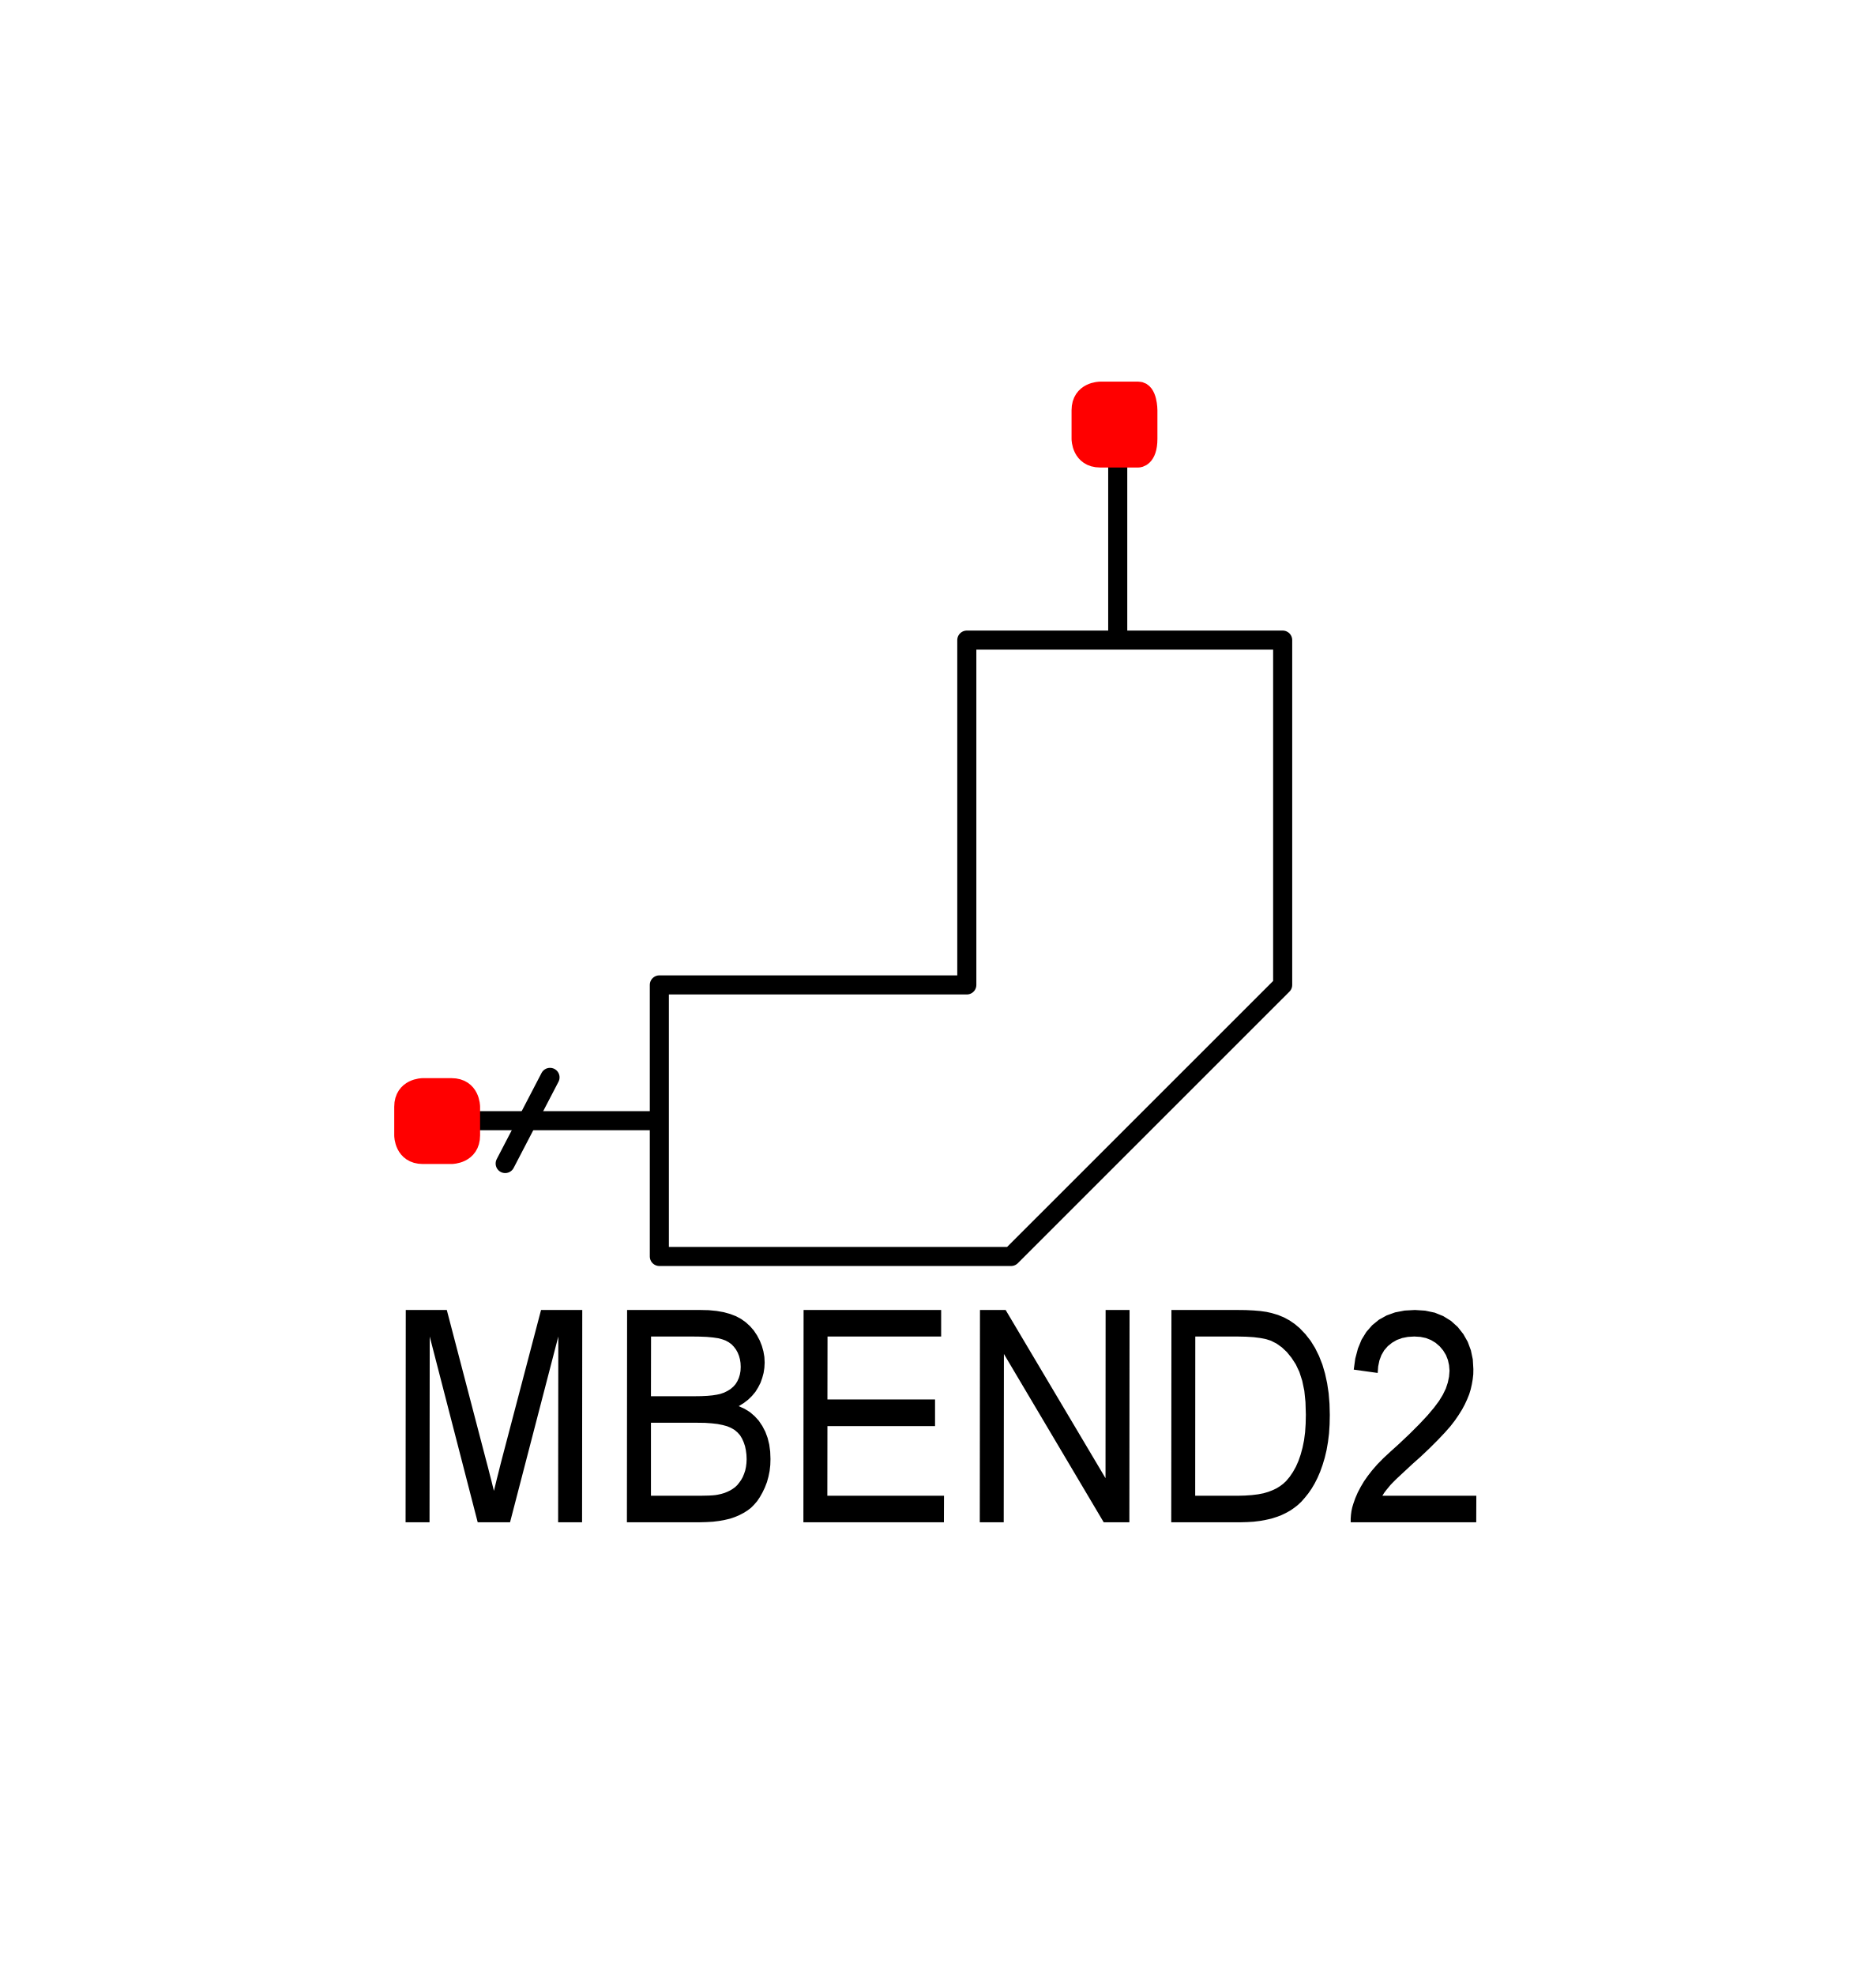
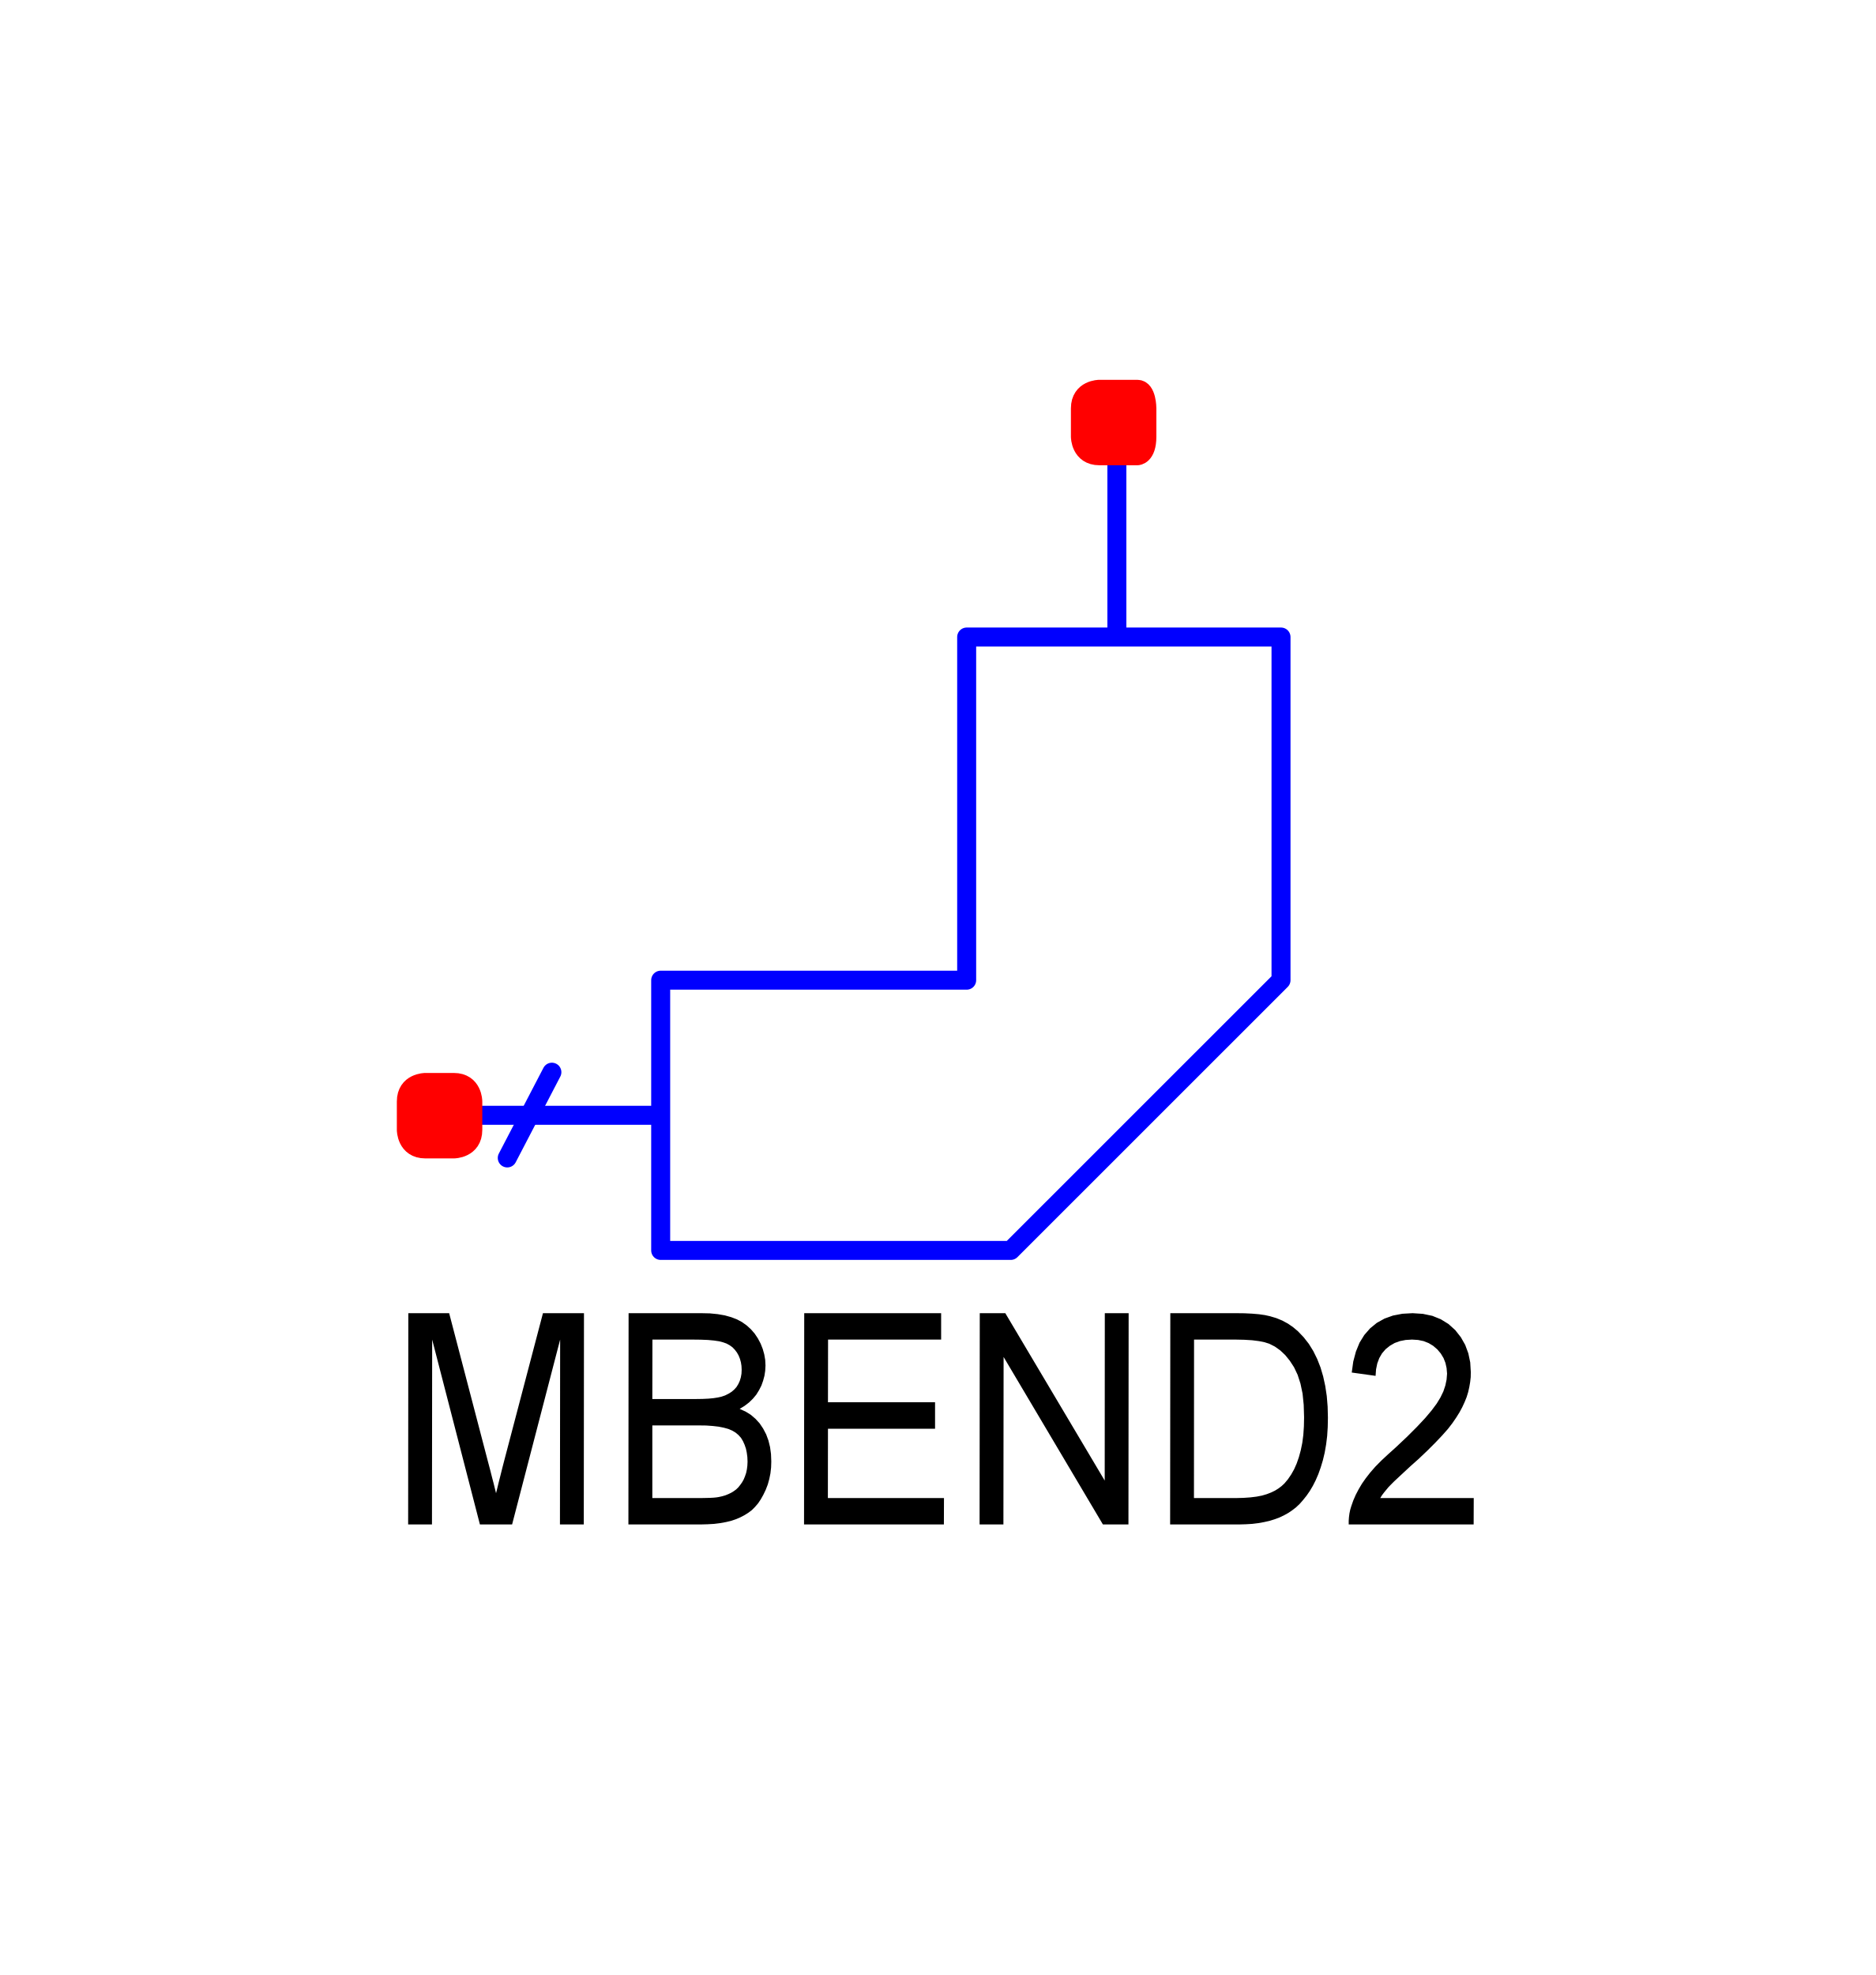
- <svg xmlns="http://www.w3.org/2000/svg" version="1.1" baseProfile="full" width="19mm" height="20mm" viewBox="0 0 196 207">
+ <svg xmlns="http://www.w3.org/2000/svg" version="1.1" baseProfile="full" width="19mm" height="20mm" viewBox="0 0 196 208">
  <defs>
    <style type="text/css">

polyline {stroke-linecap:round; stroke-linejoin:round}
polygon {stroke-linecap:round; stroke-linejoin:round}
path {stroke-linecap:round; stroke-linejoin:round}
circle {stroke-linecap:round; stroke-linejoin:round}

</style>
  </defs>
-   <polyline points="45.45 117.46 68.79 117.46 68.79 103.23 101.02 103.23 101.02 67.09 116.84 67.09 116.84 44.56 116.84 67.09 134.13 67.09 134.13 103.23 105.66 131.69 68.79 131.69 68.79 117.46" fill="none" stroke="rgb(0,0,0)" stroke-width="2" />
-   <path fill="rgb(0,0,0)" stroke="rgb(0,0,0)" stroke-width="0" d=" M 42.19 159.55 L 42.21 137.30 46.51 137.30 50.61 152.98 50.83 153.81 51.02 154.56 51.19 155.21 51.33 155.78 51.45 156.26 51.58 155.73 51.73 155.11 51.91 154.40 52.11 153.60 52.34 152.71 56.39 137.30 60.71 137.30 60.69 159.55 58.18 159.55 58.20 140.08 53.14 159.55 49.75 159.55 44.72 140.08 44.70 159.55 Z M 65.39 159.55 L 65.41 137.30 73.07 137.30 73.97 137.32 74.79 137.40 75.54 137.53 76.22 137.72 76.82 137.95 77.36 138.24 77.85 138.59 78.29 138.99 78.69 139.45 79.03 139.96 79.32 140.51 79.54 141.07 79.70 141.64 79.80 142.22 79.83 142.81 79.80 143.36 79.72 143.89 79.58 144.41 79.40 144.92 79.15 145.41 78.86 145.88 78.50 146.31 78.10 146.70 77.63 147.06 77.11 147.38 77.73 147.66 78.28 148.00 78.77 148.42 79.21 148.90 79.58 149.45 79.90 150.06 80.14 150.71 80.31 151.40 80.41 152.14 80.44 152.92 80.42 153.55 80.35 154.17 80.23 154.76 80.07 155.34 79.85 155.91 79.60 156.43 79.33 156.91 79.04 157.34 78.72 157.71 78.39 158.04 78.02 158.32 77.62 158.57 77.18 158.80 76.71 159.00 76.21 159.17 75.66 159.30 75.06 159.41 74.42 159.49 73.73 159.53 72.99 159.55 Z M 67.91 146.34 L 72.49 146.34 73.20 146.33 73.82 146.30 74.35 146.25 74.80 146.18 75.17 146.10 75.58 145.96 75.94 145.78 76.26 145.58 76.54 145.34 76.78 145.07 76.97 144.76 77.12 144.43 77.23 144.07 77.30 143.68 77.32 143.26 77.30 142.85 77.24 142.47 77.14 142.11 77.00 141.76 76.82 141.44 76.60 141.15 76.35 140.89 76.06 140.68 75.73 140.50 75.37 140.37 74.95 140.26 74.41 140.18 73.76 140.12 73.01 140.09 72.15 140.08 67.92 140.08 Z M 67.91 156.77 L 73.05 156.77 73.55 156.76 73.98 156.75 74.35 156.73 74.66 156.70 74.91 156.66 75.27 156.58 75.61 156.48 75.93 156.35 76.22 156.21 76.48 156.05 76.73 155.87 76.96 155.65 77.16 155.40 77.36 155.12 77.53 154.82 77.67 154.48 77.79 154.13 77.87 153.75 77.92 153.36 77.94 152.94 77.92 152.46 77.86 152.00 77.77 151.57 77.63 151.16 77.46 150.78 77.25 150.43 76.98 150.13 76.67 149.87 76.31 149.66 75.91 149.49 75.44 149.36 74.89 149.25 74.28 149.18 73.58 149.13 72.81 149.12 67.91 149.12 Z M 83.89 159.55 L 83.91 137.30 98.33 137.30 98.33 140.08 86.42 140.08 86.41 146.68 97.69 146.68 97.69 149.47 86.41 149.47 86.40 156.77 98.63 156.77 98.62 159.55 Z M 102.38 159.55 L 102.40 137.30 105.09 137.30 115.56 154.93 115.57 137.30 118.08 137.30 118.06 159.55 115.37 159.55 104.91 141.91 104.89 159.55 Z M 122.45 159.55 L 122.47 137.30 129.39 137.30 130.28 137.31 131.09 137.35 131.80 137.41 132.43 137.50 132.97 137.62 133.64 137.82 134.27 138.08 134.86 138.40 135.41 138.78 135.92 139.21 136.52 139.84 137.06 140.53 137.53 141.29 137.94 142.12 138.29 143.01 138.57 143.96 138.79 144.97 138.95 146.03 139.04 147.14 139.07 148.30 139.05 149.29 138.99 150.24 138.88 151.13 138.73 151.99 138.54 152.79 138.31 153.55 138.06 154.25 137.78 154.90 137.48 155.49 137.16 156.03 136.82 156.52 136.46 156.97 136.10 157.38 135.72 157.74 135.32 158.05 134.91 158.33 134.46 158.58 133.98 158.81 133.47 159.00 132.93 159.17 132.35 159.30 131.74 159.41 131.09 159.49 130.41 159.53 129.70 159.55 Z M 124.96 156.77 L 129.40 156.77 130.18 156.75 130.90 156.70 131.55 156.62 132.12 156.51 132.63 156.36 133.07 156.19 133.49 155.99 133.86 155.76 134.19 155.51 134.49 155.23 134.86 154.79 135.20 154.29 135.51 153.74 135.78 153.13 136.01 152.47 136.21 151.74 136.37 150.96 136.48 150.12 136.54 149.22 136.56 148.26 136.52 146.95 136.40 145.77 136.18 144.72 135.88 143.79 135.50 142.99 135.05 142.30 134.57 141.71 134.05 141.22 133.49 140.82 132.90 140.52 132.40 140.36 131.80 140.24 131.09 140.15 130.27 140.10 129.34 140.08 124.97 140.08 Z M 154.43 156.77 L 154.42 159.55 141.26 159.55 141.26 159.15 141.29 158.76 141.34 158.38 141.42 158.00 141.53 157.63 141.74 157.03 142.00 156.43 142.31 155.84 142.66 155.25 143.06 154.68 143.52 154.09 144.06 153.47 144.69 152.83 145.41 152.16 146.20 151.45 147.42 150.30 148.45 149.27 149.32 148.34 150.01 147.52 150.53 146.82 150.92 146.18 151.23 145.54 151.44 144.91 151.57 144.29 151.62 143.67 151.57 143.08 151.45 142.54 151.25 142.03 150.96 141.55 150.60 141.12 150.16 140.74 149.68 140.45 149.15 140.24 148.57 140.12 147.93 140.08 147.26 140.12 146.65 140.24 146.10 140.44 145.60 140.73 145.15 141.09 144.77 141.53 144.48 142.03 144.27 142.59 144.14 143.22 144.09 143.90 141.58 143.55 141.74 142.39 142.02 141.34 142.40 140.41 142.90 139.60 143.51 138.90 144.22 138.32 145.03 137.87 145.92 137.55 146.91 137.36 147.99 137.30 149.07 137.37 150.07 137.58 150.96 137.94 151.77 138.44 152.48 139.08 153.07 139.83 153.53 140.64 153.86 141.53 154.06 142.48 154.12 143.50 154.11 144.04 154.05 144.57 153.96 145.09 153.84 145.62 153.68 146.14 153.47 146.66 153.22 147.20 152.93 147.74 152.58 148.30 152.19 148.87 151.72 149.48 151.12 150.16 150.40 150.92 149.56 151.76 148.59 152.68 147.77 153.41 147.08 154.05 146.50 154.59 146.04 155.02 145.71 155.35 145.44 155.63 145.20 155.92 144.97 156.20 144.76 156.48 144.58 156.77 Z" />
+   <polyline points="45.45 117.46 68.79 117.46 68.79 103.23 101.02 103.23 101.02 67.09 116.84 67.09 116.84 44.56 116.84 67.09 134.13 67.09 134.13 103.23 105.66 131.69 68.79 131.69 68.79 117.46" fill="none" stroke="rgb(0,0,255)" stroke-width="2" />
+   <path fill="rgb(0,0,0)" stroke="rgb(0,0,0)" stroke-width="0" d=" M 42.19 160.55 L 42.21 138.30 46.51 138.30 50.61 153.98 50.83 154.81 51.02 155.56 51.19 156.21 51.33 156.78 51.45 157.26 51.58 156.73 51.73 156.11 51.91 155.40 52.11 154.60 52.34 153.71 56.39 138.30 60.71 138.30 60.69 160.55 58.18 160.55 58.20 141.08 53.14 160.55 49.75 160.55 44.72 141.08 44.70 160.55 Z M 65.39 160.55 L 65.41 138.30 73.07 138.30 73.97 138.32 74.79 138.40 75.54 138.53 76.22 138.72 76.82 138.95 77.36 139.24 77.85 139.59 78.29 139.99 78.69 140.45 79.03 140.96 79.32 141.51 79.54 142.07 79.70 142.64 79.80 143.22 79.83 143.81 79.80 144.36 79.72 144.89 79.58 145.41 79.40 145.92 79.15 146.41 78.86 146.88 78.50 147.31 78.10 147.70 77.63 148.06 77.11 148.38 77.73 148.66 78.28 149.00 78.77 149.42 79.21 149.90 79.58 150.45 79.90 151.06 80.14 151.71 80.31 152.40 80.41 153.14 80.44 153.92 80.42 154.55 80.35 155.17 80.23 155.76 80.07 156.34 79.85 156.91 79.60 157.43 79.33 157.91 79.04 158.34 78.72 158.71 78.39 159.04 78.02 159.32 77.62 159.57 77.18 159.80 76.71 160.00 76.21 160.17 75.66 160.30 75.06 160.41 74.42 160.49 73.73 160.53 72.99 160.55 Z M 67.91 147.34 L 72.49 147.34 73.20 147.33 73.82 147.30 74.35 147.25 74.80 147.18 75.17 147.10 75.58 146.96 75.94 146.78 76.26 146.58 76.54 146.34 76.78 146.07 76.97 145.76 77.12 145.43 77.23 145.07 77.30 144.68 77.32 144.26 77.30 143.85 77.24 143.47 77.14 143.11 77.00 142.76 76.82 142.44 76.60 142.15 76.35 141.89 76.06 141.68 75.73 141.50 75.37 141.37 74.95 141.26 74.41 141.18 73.76 141.12 73.01 141.09 72.15 141.08 67.92 141.08 Z M 67.91 157.77 L 73.05 157.77 73.55 157.76 73.98 157.75 74.35 157.73 74.66 157.70 74.91 157.66 75.27 157.58 75.61 157.48 75.93 157.35 76.22 157.21 76.48 157.05 76.73 156.87 76.96 156.65 77.16 156.40 77.36 156.12 77.53 155.82 77.67 155.48 77.79 155.13 77.87 154.75 77.92 154.36 77.94 153.94 77.92 153.46 77.86 153.00 77.77 152.57 77.63 152.16 77.46 151.78 77.25 151.43 76.98 151.13 76.67 150.87 76.31 150.66 75.91 150.49 75.44 150.36 74.89 150.25 74.28 150.18 73.58 150.13 72.81 150.12 67.91 150.12 Z M 83.89 160.55 L 83.91 138.30 98.33 138.30 98.33 141.08 86.42 141.08 86.41 147.68 97.69 147.68 97.69 150.47 86.41 150.47 86.40 157.77 98.63 157.77 98.62 160.55 Z M 102.38 160.55 L 102.40 138.30 105.09 138.30 115.56 155.93 115.57 138.30 118.08 138.30 118.06 160.55 115.37 160.55 104.91 142.91 104.89 160.55 Z M 122.45 160.55 L 122.47 138.30 129.39 138.30 130.28 138.31 131.09 138.35 131.80 138.41 132.43 138.50 132.97 138.62 133.64 138.82 134.27 139.08 134.86 139.40 135.41 139.78 135.92 140.21 136.52 140.84 137.06 141.53 137.53 142.29 137.94 143.12 138.29 144.01 138.57 144.96 138.79 145.97 138.95 147.03 139.04 148.14 139.07 149.30 139.05 150.29 138.99 151.24 138.88 152.13 138.73 152.99 138.54 153.79 138.31 154.55 138.06 155.25 137.78 155.90 137.48 156.49 137.16 157.03 136.82 157.52 136.46 157.97 136.10 158.38 135.72 158.74 135.32 159.05 134.91 159.33 134.46 159.58 133.98 159.81 133.47 160.00 132.93 160.17 132.35 160.30 131.74 160.41 131.09 160.49 130.41 160.53 129.70 160.55 Z M 124.96 157.77 L 129.40 157.77 130.18 157.75 130.90 157.70 131.55 157.62 132.12 157.51 132.63 157.36 133.07 157.19 133.49 156.99 133.86 156.76 134.19 156.51 134.49 156.23 134.86 155.79 135.20 155.29 135.51 154.74 135.78 154.13 136.01 153.47 136.21 152.74 136.37 151.96 136.48 151.12 136.54 150.22 136.56 149.26 136.52 147.95 136.40 146.77 136.18 145.72 135.88 144.79 135.50 143.99 135.05 143.30 134.57 142.71 134.05 142.22 133.49 141.82 132.90 141.52 132.40 141.36 131.80 141.24 131.09 141.15 130.27 141.10 129.34 141.08 124.97 141.08 Z M 154.43 157.77 L 154.42 160.55 141.26 160.55 141.26 160.15 141.29 159.76 141.34 159.38 141.42 159.00 141.53 158.63 141.74 158.03 142.00 157.43 142.31 156.84 142.66 156.25 143.06 155.68 143.52 155.09 144.06 154.47 144.69 153.83 145.41 153.16 146.20 152.45 147.42 151.30 148.45 150.27 149.32 149.34 150.01 148.52 150.53 147.82 150.92 147.18 151.23 146.54 151.44 145.91 151.57 145.29 151.62 144.67 151.57 144.08 151.45 143.54 151.25 143.03 150.96 142.55 150.60 142.12 150.16 141.74 149.68 141.45 149.15 141.24 148.57 141.12 147.93 141.08 147.26 141.12 146.65 141.24 146.10 141.44 145.60 141.73 145.15 142.09 144.77 142.53 144.48 143.03 144.27 143.59 144.14 144.22 144.09 144.90 141.58 144.55 141.74 143.39 142.02 142.34 142.40 141.41 142.90 140.60 143.51 139.90 144.22 139.32 145.03 138.87 145.92 138.55 146.91 138.36 147.99 138.30 149.07 138.37 150.07 138.58 150.96 138.94 151.77 139.44 152.48 140.08 153.07 140.83 153.53 141.64 153.86 142.53 154.06 143.48 154.12 144.50 154.11 145.04 154.05 145.57 153.96 146.09 153.84 146.62 153.68 147.14 153.47 147.66 153.22 148.20 152.93 148.74 152.58 149.30 152.19 149.87 151.72 150.48 151.12 151.16 150.40 151.92 149.56 152.76 148.59 153.68 147.77 154.41 147.08 155.05 146.50 155.59 146.04 156.02 145.71 156.35 145.44 156.63 145.20 156.92 144.97 157.20 144.76 157.48 144.58 157.77 Z" />
  <path fill="rgb(255,0,0)" stroke="rgb(255,0,0)" stroke-width="2" d=" M 42 116 C 42 114 44 114 44 114 L 47 114 L 47 114 C 49 114 49 116 49 116 L 49 119 L 49 119 C 49 121 47 121 47 121 L 44 121 L 44 121 C 42 121 42 119 42 119 L 42 116 Z" />
-   <polyline points="57.33 112.92 52.63 121.95" fill="none" stroke="rgb(0,0,0)" stroke-width="2" />
+   <polyline points="57.33 112.92 52.63 121.95" fill="none" stroke="rgb(0,0,255)" stroke-width="2" />
  <path fill="rgb(255,0,0)" stroke="rgb(255,0,0)" stroke-width="2" d=" M 113 43 C 113 41 115 41 115 41 L 119 41 L 119 41 C 120 41 120 43 120 43 L 120 46 L 120 46 C 120 48 119 48 119 48 L 115 48 L 115 48 C 113 48 113 46 113 46 L 113 43 Z" />
</svg>
